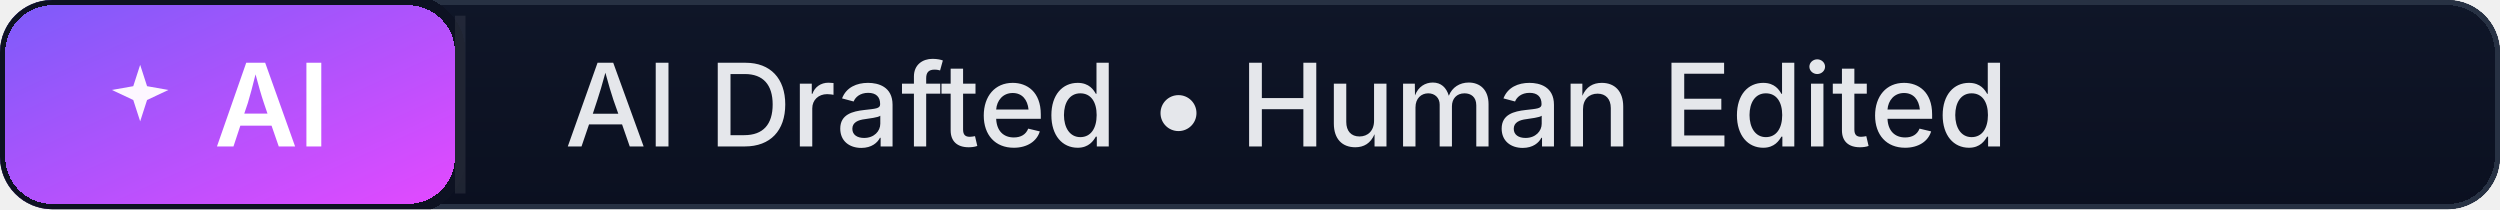
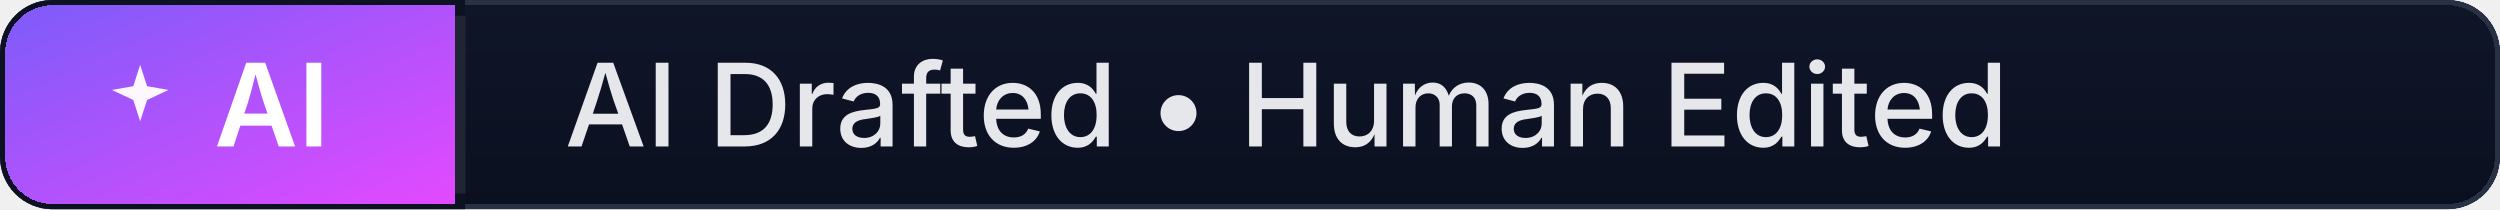
<svg xmlns="http://www.w3.org/2000/svg" width="239" height="20" role="img" aria-label="AI Drafted • Human Edited">
  <defs>
    <clipPath id="clip-ai-drafted-human-edited">
      <rect rx="5" width="239" height="20" />
    </clipPath>
    <linearGradient id="grad-ai-ai-drafted-human-edited" x1="0%" y1="0%" x2="100%" y2="100%">
      <stop offset="0%" stop-color="#7B5CF9" />
      <stop offset="100%" stop-color="#E549FF" />
    </linearGradient>
    <linearGradient id="grad-dark-ai-drafted-human-edited" x1="0%" y1="0%" x2="0%" y2="100%">
      <stop offset="0%" stop-color="#0f1628" />
      <stop offset="100%" stop-color="#0b1020" />
    </linearGradient>
  </defs>
  <g clip-path="url(#clip-ai-drafted-human-edited)" shape-rendering="crispEdges">
    <rect rx="5" width="239" height="20" fill="url(#grad-dark-ai-drafted-human-edited)" stroke="#273143" stroke-width="1" stroke-linejoin="round" />
-     <rect rx="5" width="44" height="20" fill="url(#grad-ai-ai-drafted-human-edited)" stroke="#0D1222" stroke-width="1" stroke-linejoin="round" />
+     <path d="M 5 0 A 5 5 0 0 0 0 5 L 0 15 A 5 5 0 0 0 5 20 L 44 20 L 44 0 Z" fill="url(#grad-ai-ai-drafted-human-edited)" stroke="#0D1222" stroke-width="1" stroke-linejoin="round" />
  </g>
  <g fill="none" stroke="rgba(255,255,255,0.08)">
    <path d="M 44 1.5 V 18.5" />
  </g>
  <g>
    <path d="M9 2l1.1 3.4L13.5 6 10.1 7.6 9 11 7.9 7.6 4.5 6 7.9 5.4 9 2z" fill="#FDF7FF" transform="translate(8 5) scale(0.6)" />
    <text x="26.0" y="14" text-anchor="middle" fill="#FFFFFF" font-family="Inter, 'Segoe UI', 'Helvetica Neue', Arial, sans-serif" font-size="11" font-weight="600">AI</text>
    <text x="54" y="14" fill="#E5E7EB" font-family="Inter, 'Segoe UI', 'Helvetica Neue', Arial, sans-serif" font-size="11" font-weight="500">AI Drafted • Human Edited</text>
  </g>
</svg>
